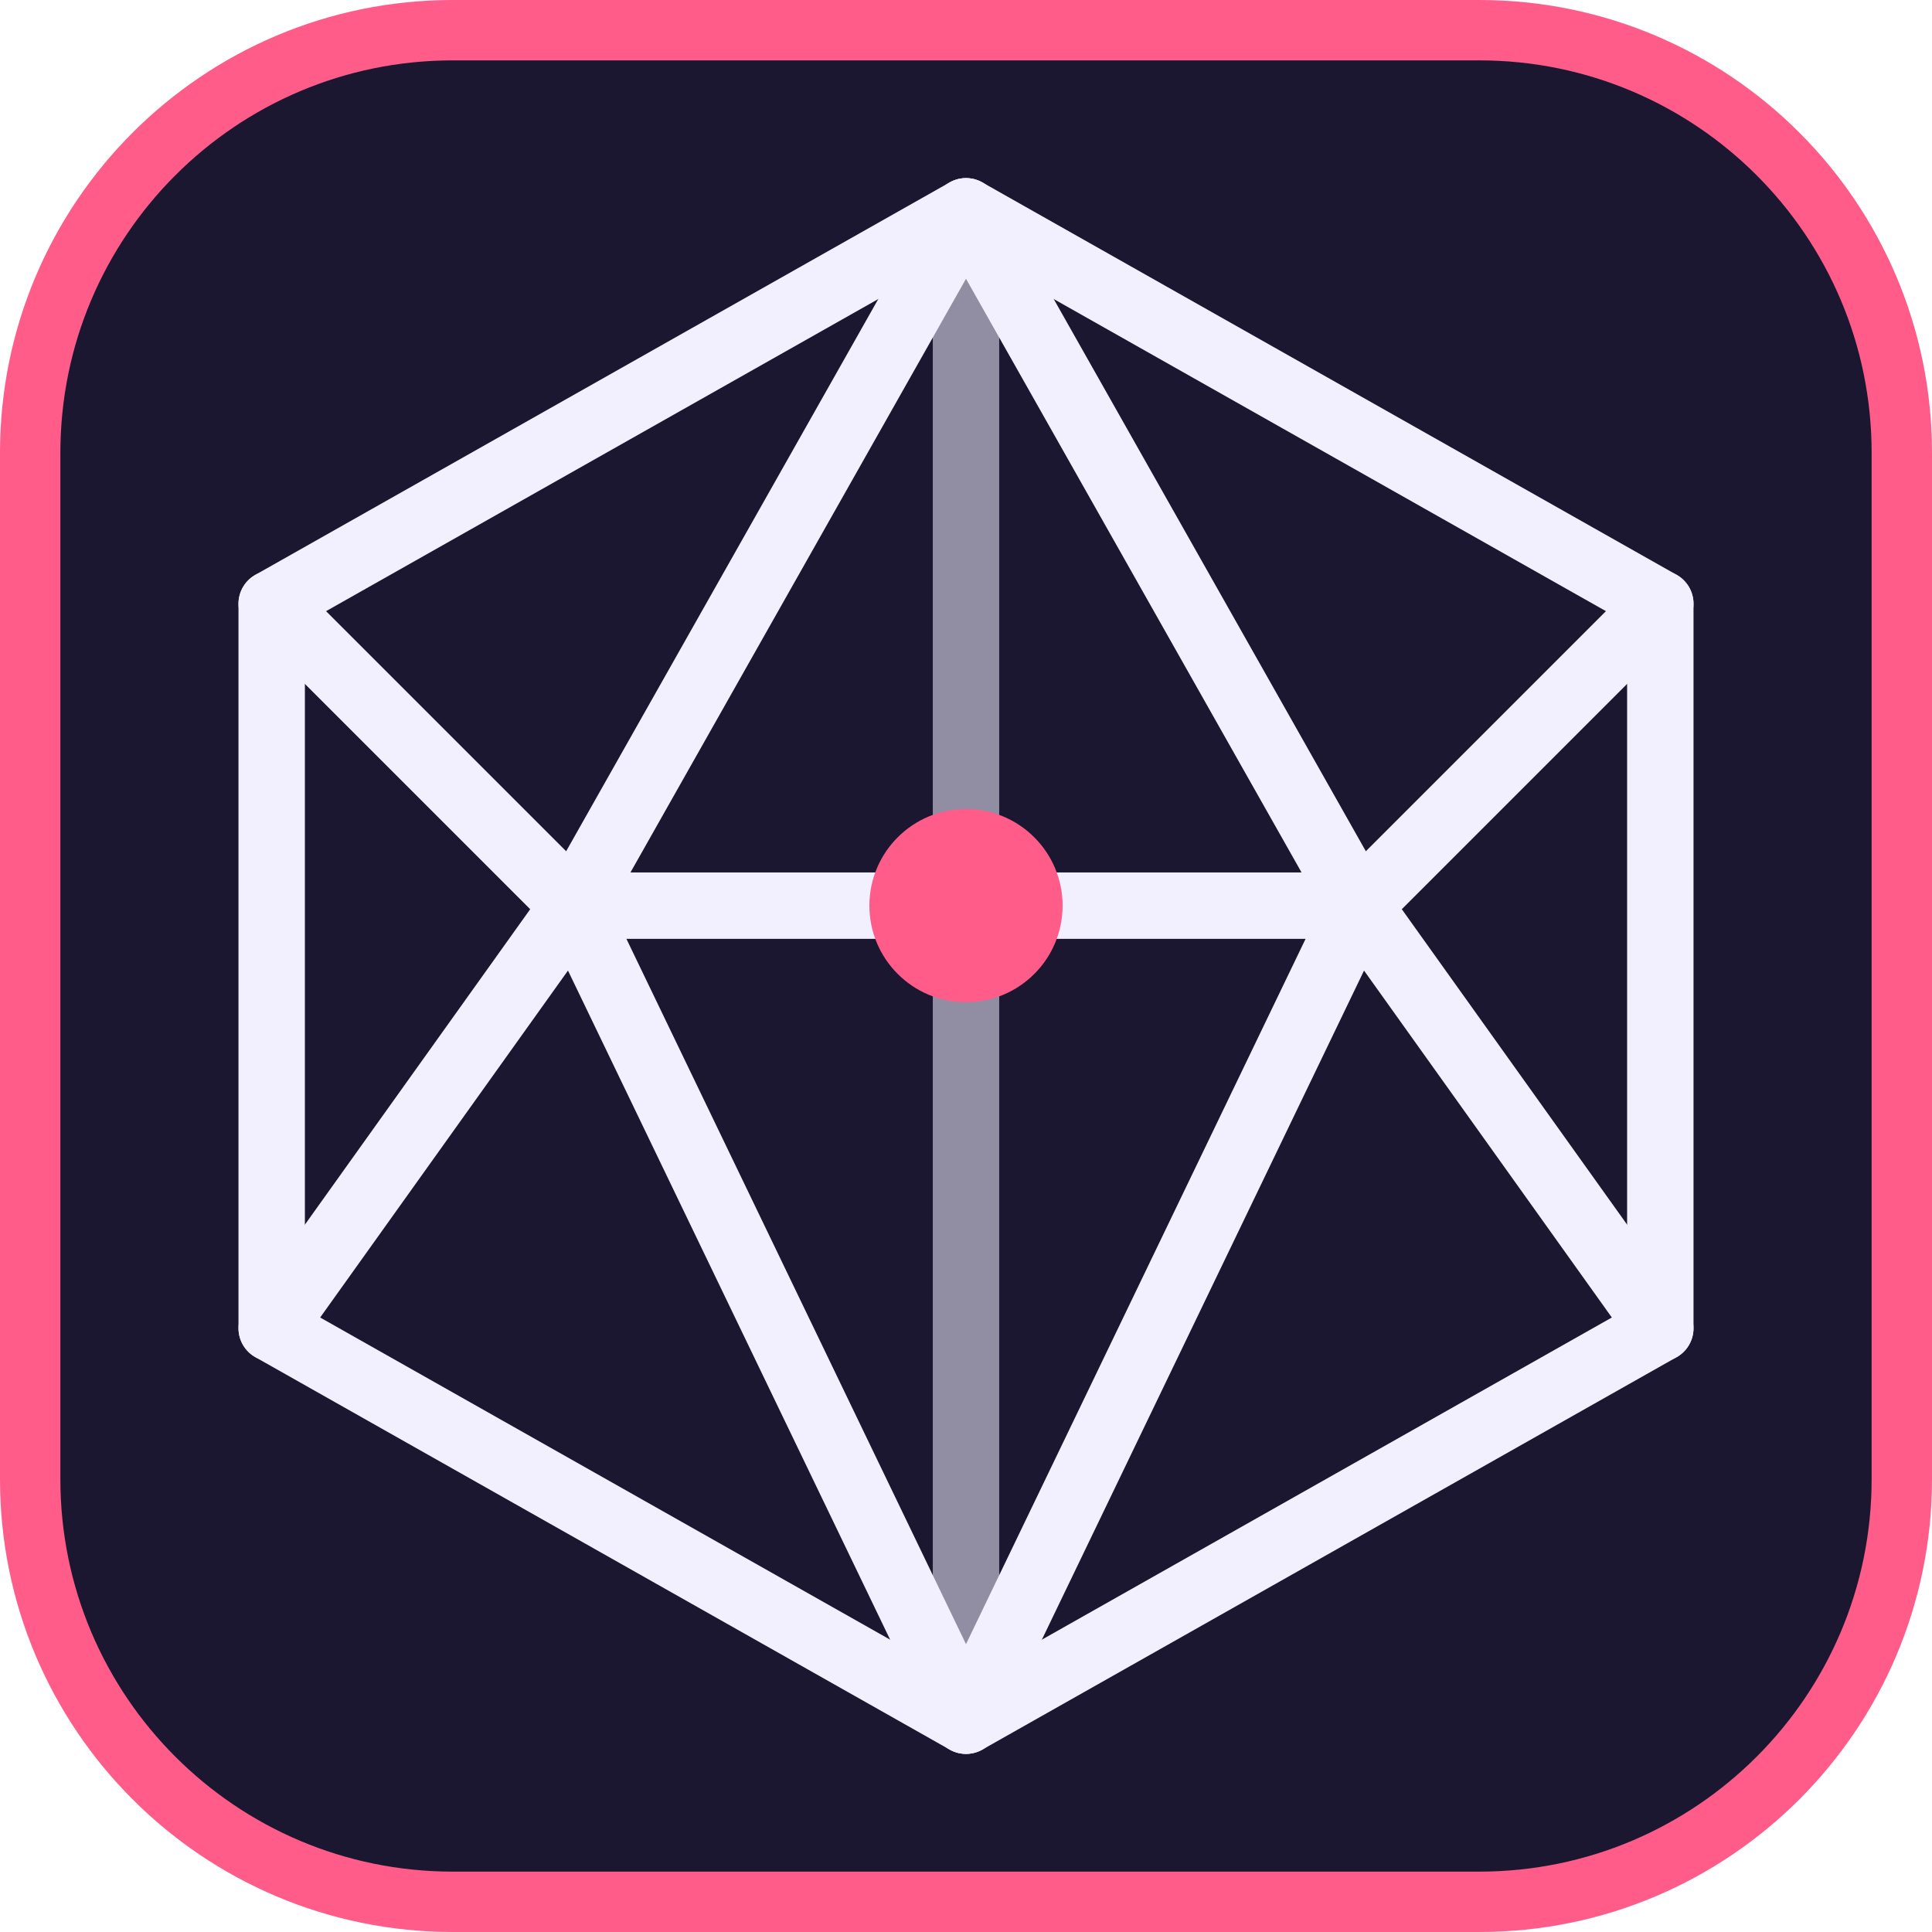
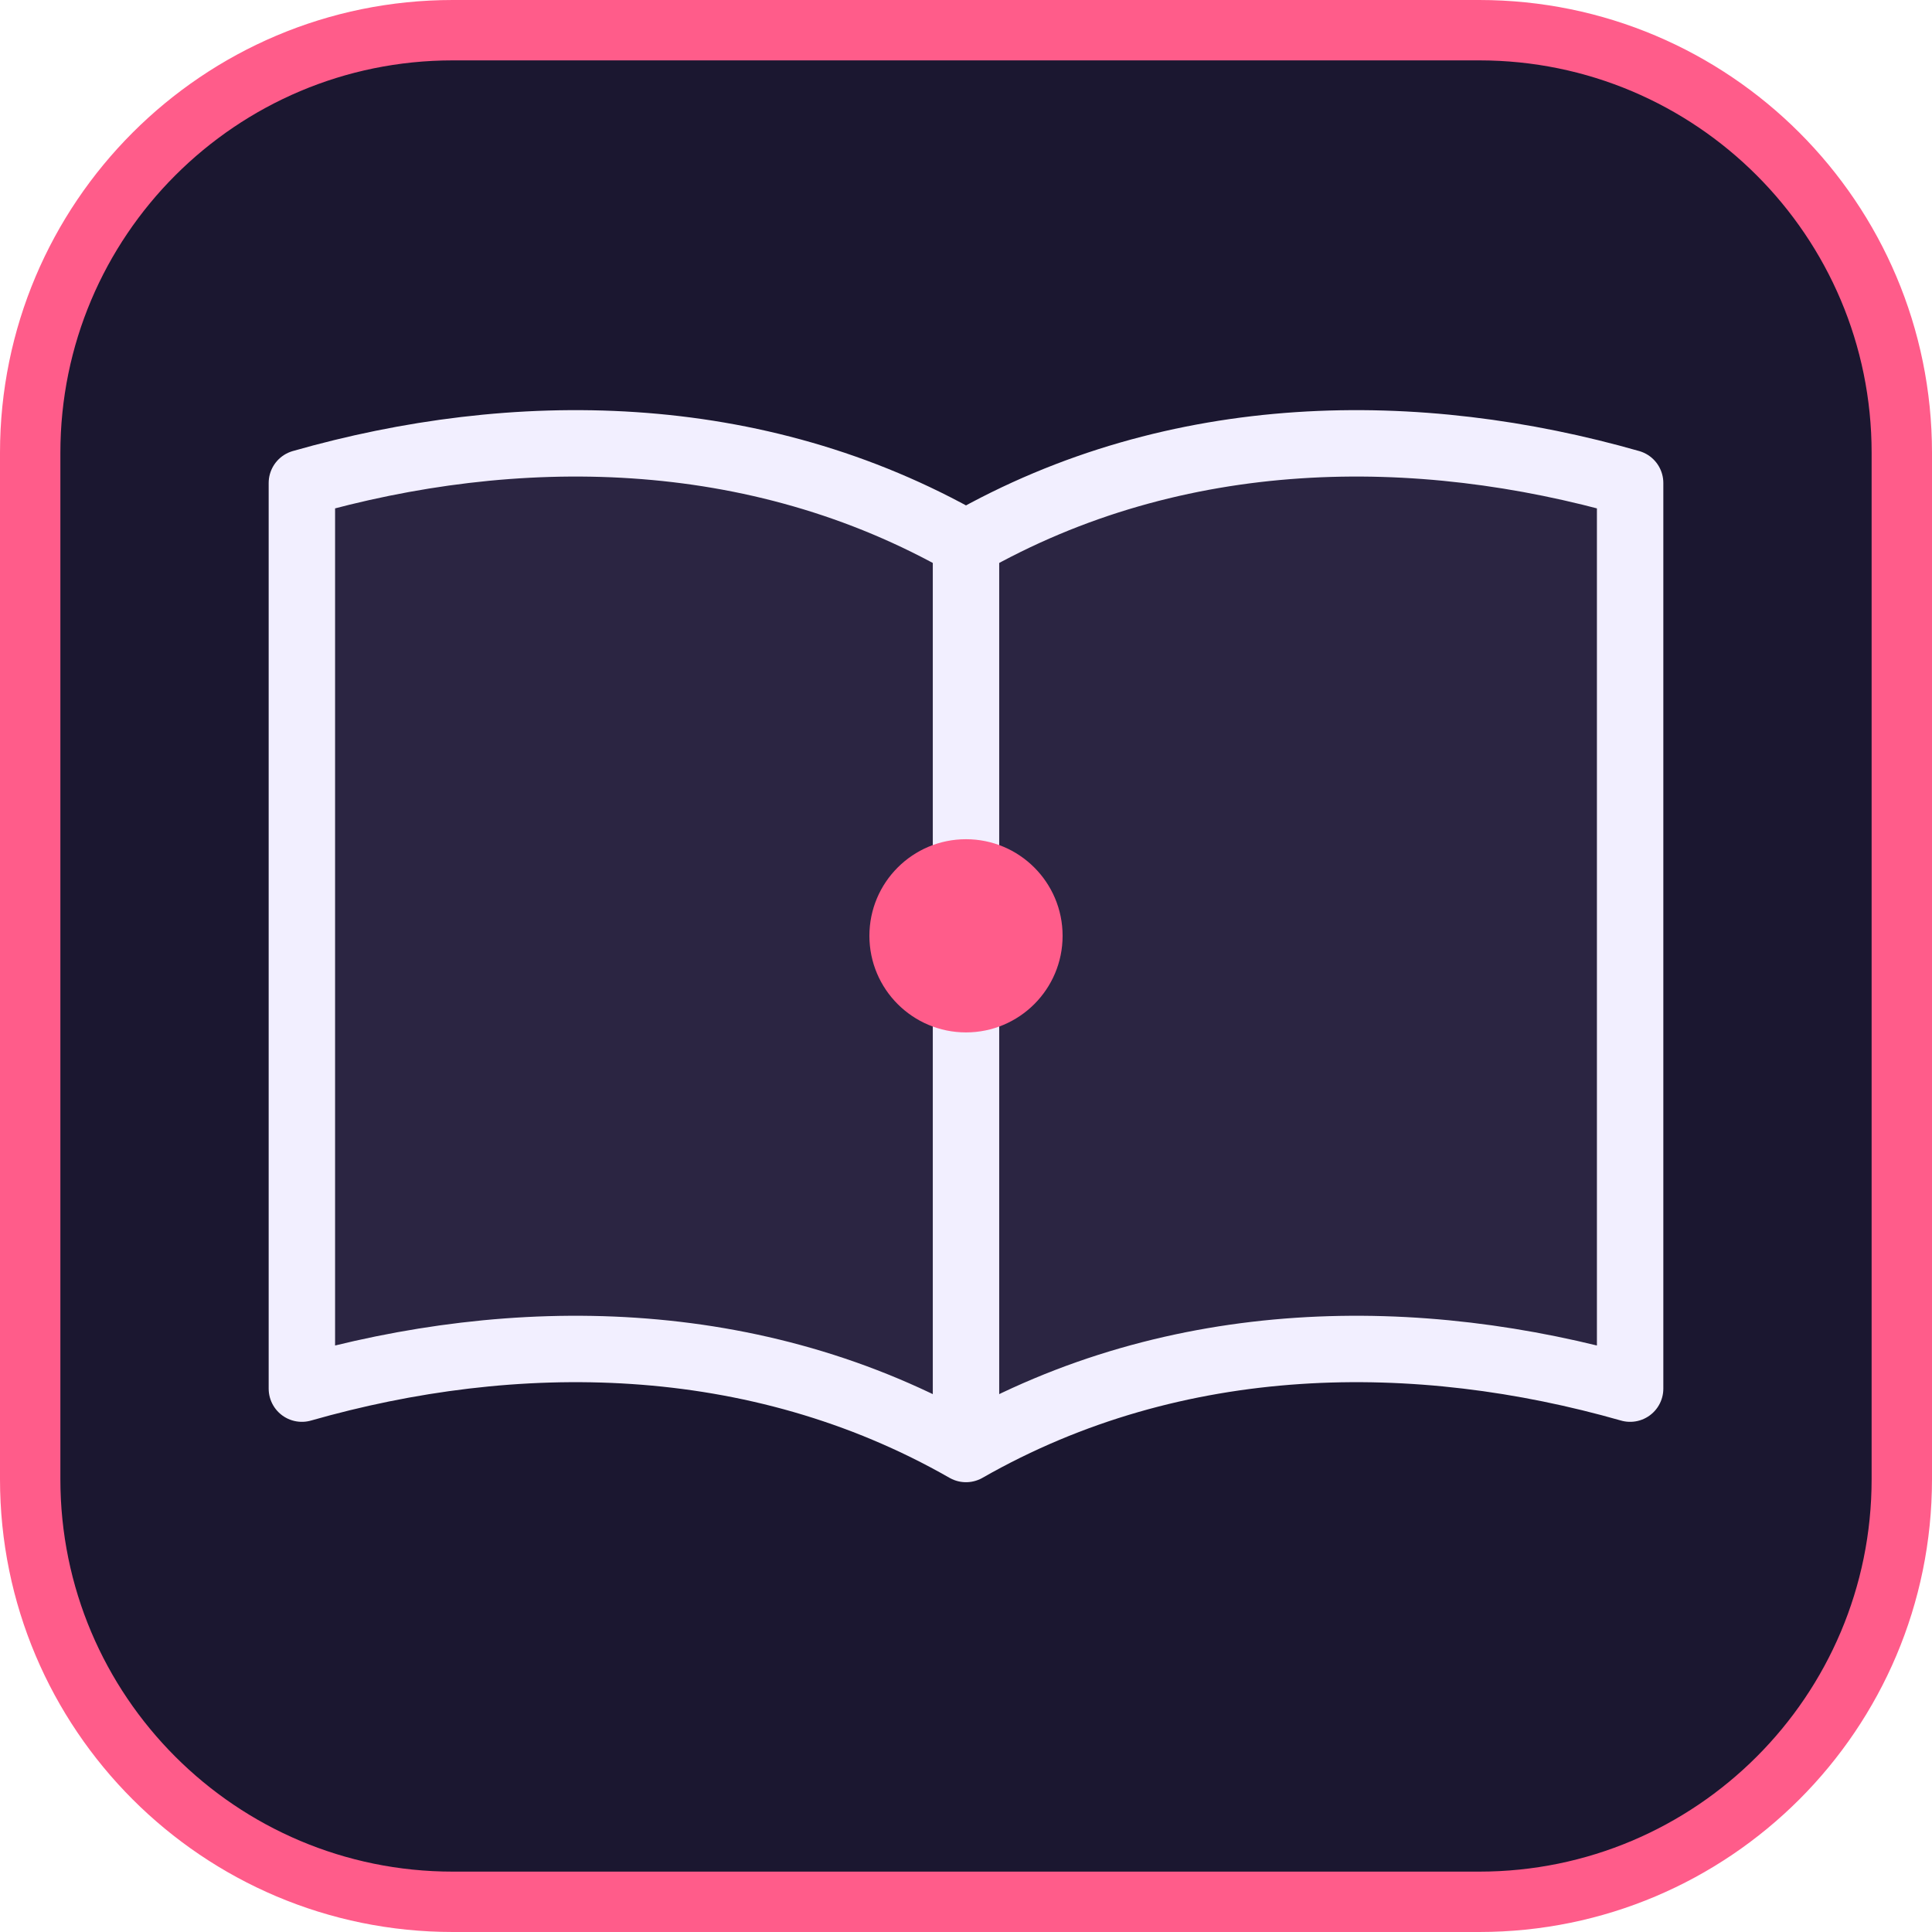
<svg xmlns="http://www.w3.org/2000/svg" viewBox="0 0 64 64" width="64" height="64" role="img" aria-label="怪物图鉴">
  <rect x="1" y="1" width="62" height="62" rx="14" fill="#1b1730" stroke="#ff5c8a" stroke-width="2" />
-   <g fill="none" stroke="#f2efff" stroke-width="2.2" stroke-linejoin="round" stroke-linecap="round">
-     <path d="M32 7 L55 20 L55 44 L32 57 L9 44 L9 20 Z" />
-     <path d="M32 7 L45 30 L19 30 Z" />
-     <path d="M9 20 L19 30 M55 20 L45 30 M9 44 L19 30 M55 44 L45 30" />
-     <path d="M19 30 L32 57 L45 30" />
-     <path d="M32 7 L32 57" opacity=".55" />
-   </g>
-   <circle cx="32" cy="30" r="3.2" fill="#ff5c8a" />
+   <path d="M32 18 C25 14 17 14 10 16 V46 C17 44 25 44 32 48 C39 44 47 44 54 46 V16 C47 14 39 14 32 18 Z" fill="#2b2542" stroke="#f2efff" stroke-width="2.2" stroke-linejoin="round" />
+   <path d="M32 18 V48" stroke="#f2efff" stroke-width="2.2" />
+   <circle cx="32" cy="31" r="3.2" fill="#ff5c8a" />
</svg>
